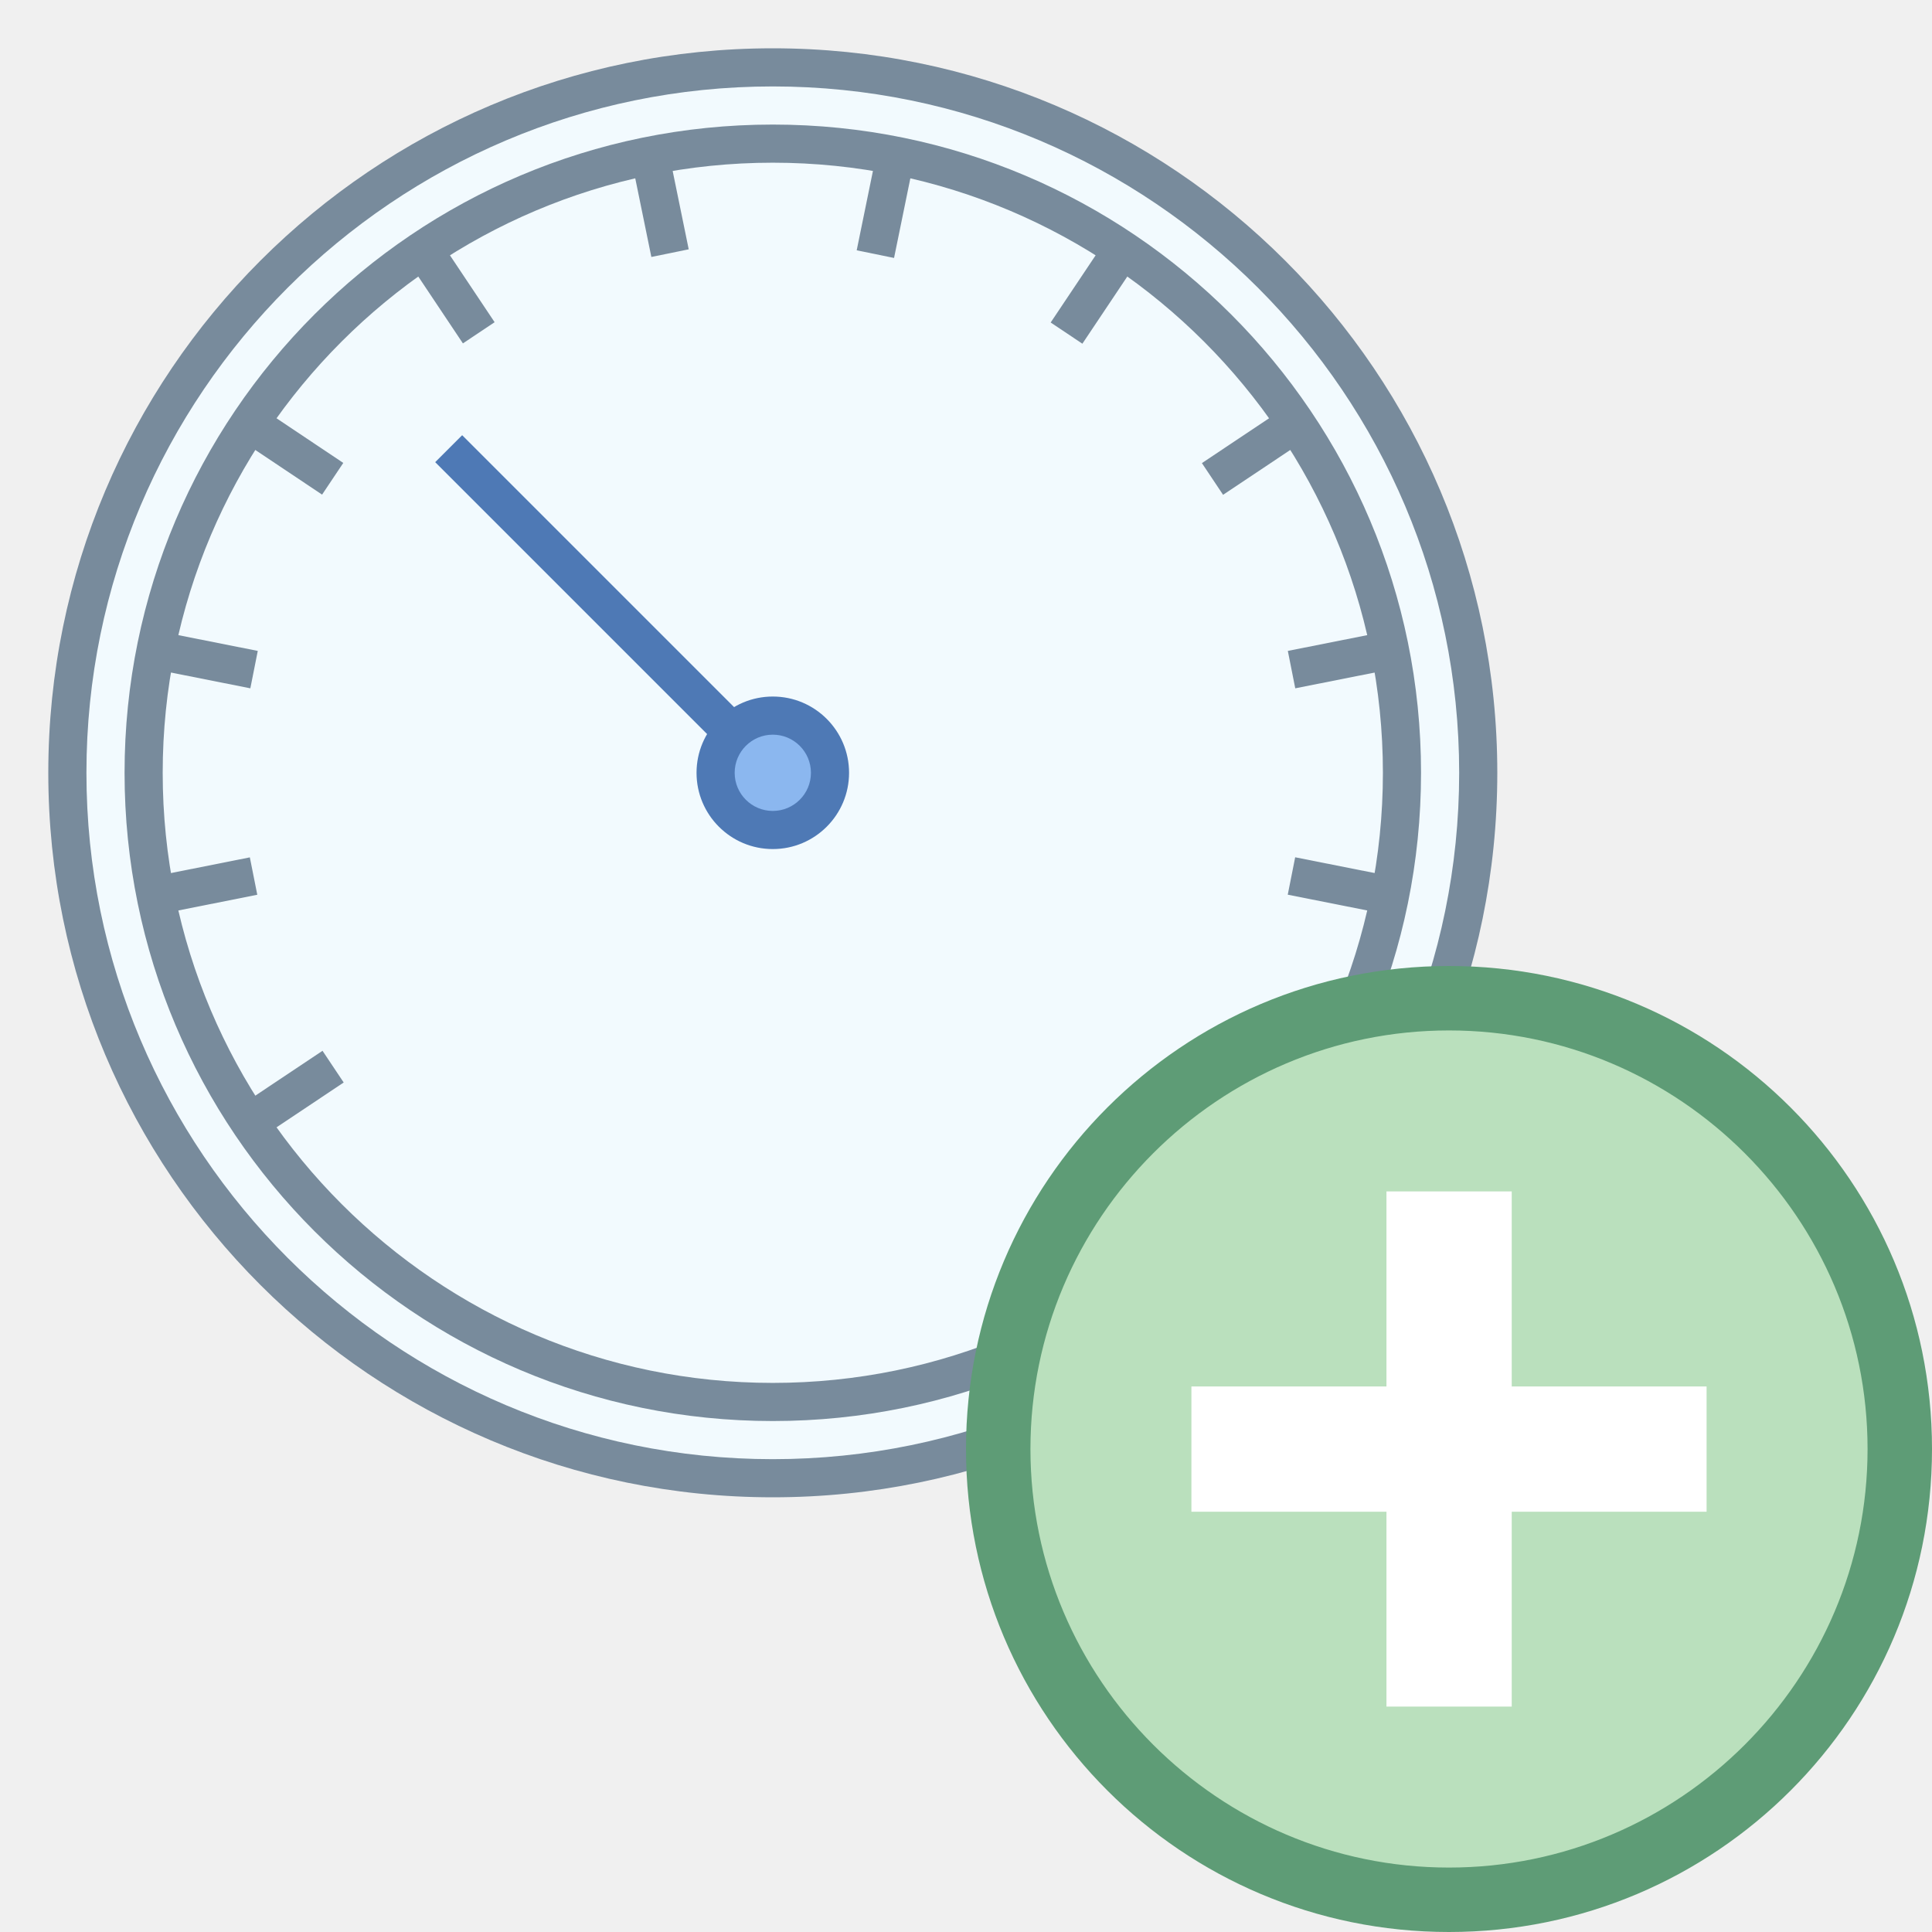
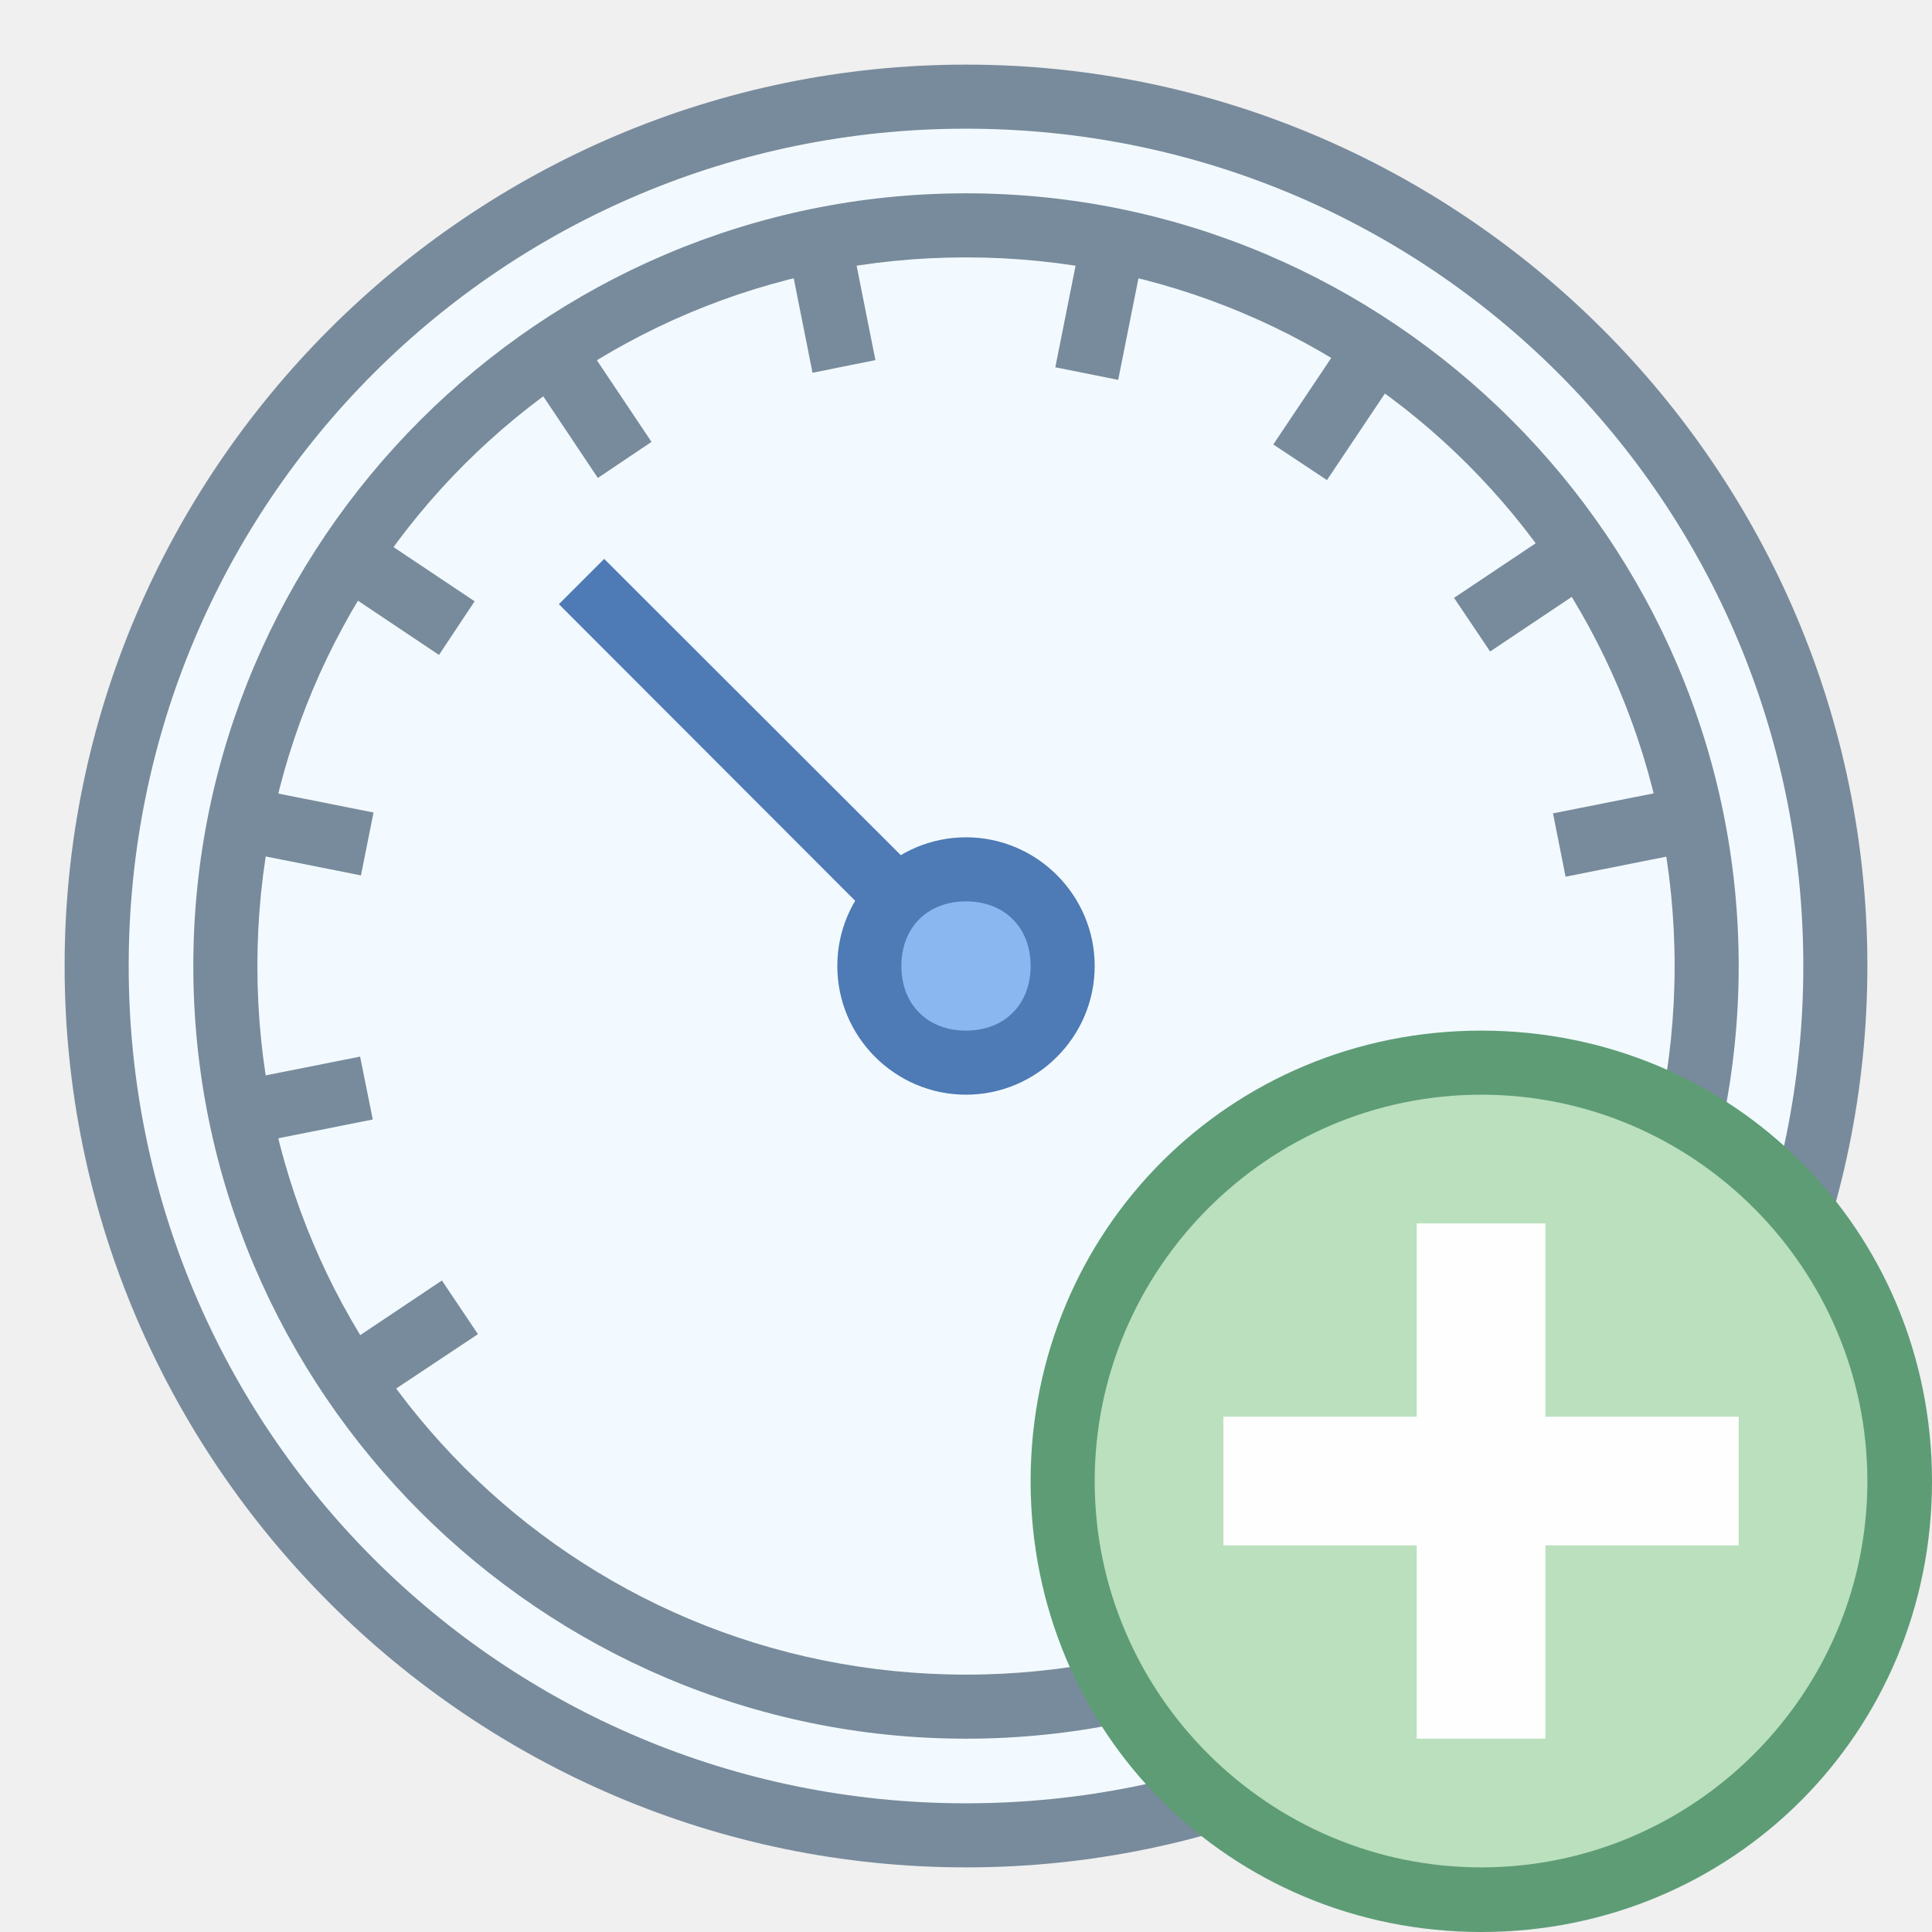
- <svg xmlns="http://www.w3.org/2000/svg" width="24" height="24" viewBox="0 0 24 24" version="1.1" xml:space="preserve" style="fill-rule:evenodd;clip-rule:evenodd;stroke-miterlimit:10;">
-   <g transform="scale(0.4)">
-     <g id="surface64" transform="matrix(0.789474,0,0,0.789474,0.315789,0.315789)">
-       <path d="M30,57.75C14.699,57.75 2.25,45.301 2.25,30C2.25,14.699 14.699,2.25 30,2.25C45.301,2.25 57.75,14.699 57.75,30C57.75,45.301 45.301,57.75 30,57.75Z" style="fill:rgb(242,250,254);fill-rule:nonzero;" />
-       <path d="M30,3C44.887,3 57,15.113 57,30C57,44.887 44.887,57 30,57C15.113,57 3,44.887 3,30C3,15.113 15.113,3 30,3M30,1.5C14.262,1.5 1.5,14.262 1.5,30C1.5,45.738 14.262,58.5 30,58.5C45.738,58.5 58.5,45.738 58.5,30C58.5,14.262 45.738,1.5 30,1.5Z" style="fill:rgb(120,139,156);fill-rule:nonzero;" />
-       <path d="M30,54.75C16.352,54.75 5.25,43.648 5.25,30C5.25,16.352 16.352,5.25 30,5.25C43.648,5.25 54.75,16.352 54.75,30C54.75,43.648 43.648,54.75 30,54.75Z" style="fill:rgb(242,250,254);fill-rule:nonzero;" />
-       <path d="M30,6C43.234,6 54,16.766 54,30C54,43.234 43.234,54 30,54C16.766,54 6,43.234 6,30C6,16.766 16.766,6 30,6M30,4.5C15.918,4.5 4.5,15.918 4.5,30C4.5,44.082 15.918,55.5 30,55.5C44.082,55.5 55.5,44.082 55.5,30C55.5,15.918 44.082,4.5 30,4.5Z" style="fill:rgb(120,139,156);fill-rule:nonzero;" />
-       <g transform="matrix(1.5,0,0,1.5,0,0)">
-         <path d="M20,20L11.5,11.5" style="fill:none;fill-rule:nonzero;stroke:rgb(78,121,181);stroke-width:1px;" />
-       </g>
-       <path d="M30,27.75C28.758,27.75 27.75,28.758 27.75,30C27.75,31.242 28.758,32.25 30,32.25C31.242,32.25 32.25,31.242 32.25,30C32.25,28.758 31.242,27.75 30,27.75Z" style="fill:rgb(139,183,239);fill-rule:nonzero;" />
-       <path d="M30,28.5C30.828,28.5 31.5,29.172 31.5,30C31.5,30.828 30.828,31.5 30,31.5C29.172,31.5 28.5,30.828 28.5,30C28.5,29.172 29.172,28.5 30,28.5M30,27C28.344,27 27,28.344 27,30C27,31.656 28.344,33 30,33C31.656,33 33,31.656 33,30C33,28.344 31.656,27 30,27Z" style="fill:rgb(78,121,181);fill-rule:nonzero;" />
-       <g transform="matrix(1.5,0,0,1.5,0,0)">
-         <path d="M17.305,6.372L16.776,3.789M33.604,17.294L36.211,16.776M6.383,22.708L3.789,23.224M27.703,8.469L29.182,6.258M31.521,27.698L33.742,29.182M8.458,12.289L6.258,10.818M12.289,8.461L10.818,6.258M31.531,12.294L33.742,10.818M8.469,27.706L6.258,29.182M22.69,6.398L23.224,3.789M33.602,22.706L36.211,23.224M6.396,17.294L3.789,16.776" style="fill:none;fill-rule:nonzero;stroke:rgb(120,139,156);stroke-width:1px;" />
-       </g>
+ <svg xmlns="http://www.w3.org/2000/svg" id="add-gauge" width="24" height="24" viewBox="0 0 24 24" version="1.1">
+   <g transform="scale(1.333333)">
+     <g id="surface382">
+       <path style=" stroke:none;fill-rule:nonzero;fill:rgb(94.902%,98.039%,100%);fill-opacity:1;" d="M 9 17.102 C 4.559 17.102 0.898 13.441 0.898 9 C 0.898 4.559 4.559 0.898 9 0.898 C 13.441 0.898 17.102 4.559 17.102 9 C 17.102 13.441 13.441 17.102 9 17.102 Z M 9 17.102 " />
+       <path style=" stroke:none;fill-rule:nonzero;fill:rgb(47.059%,54.51%,61.176%);fill-opacity:1;" d="M 9 1.199 C 13.32 1.199 16.801 4.68 16.801 9 C 16.801 13.32 13.32 16.801 9 16.801 C 4.68 16.801 1.199 13.32 1.199 9 C 1.199 4.68 4.68 1.199 9 1.199 M 9 0.602 C 4.379 0.602 0.602 4.379 0.602 9 C 0.602 13.621 4.379 17.398 9 17.398 C 13.621 17.398 17.398 13.621 17.398 9 C 17.398 4.379 13.621 0.602 9 0.602 Z M 9 0.602 " />
+       <path style=" stroke:none;fill-rule:nonzero;fill:rgb(94.902%,98.039%,100%);fill-opacity:1;" d="M 9 15.898 C 5.219 15.898 2.102 12.781 2.102 9 C 2.102 5.219 5.219 2.102 9 2.102 C 12.781 2.102 15.898 5.219 15.898 9 C 15.898 12.781 12.781 15.898 9 15.898 Z M 9 15.898 " />
+       <path style=" stroke:none;fill-rule:nonzero;fill:rgb(47.059%,54.51%,61.176%);fill-opacity:1;" d="M 9 2.398 C 12.66 2.398 15.602 5.34 15.602 9 C 15.602 12.66 12.66 15.602 9 15.602 C 5.34 15.602 2.398 12.66 2.398 9 C 2.398 5.34 5.34 2.398 9 2.398 M 9 1.801 C 5.039 1.801 1.801 5.039 1.801 9 C 1.801 12.961 5.039 16.199 9 16.199 C 12.961 16.199 16.199 12.961 16.199 9 C 16.199 5.039 12.961 1.801 9 1.801 Z M 9 1.801 " />
+       <path style=" stroke:none;fill-rule:nonzero;fill:rgb(30.588%,47.843%,70.98%);fill-opacity:1;" d="M 5.207 5.629 L 5.629 5.207 L 9.238 8.812 L 8.812 9.238 Z M 5.207 5.629 " />
+       <path style=" stroke:none;fill-rule:nonzero;fill:rgb(54.51%,71.765%,94.118%);fill-opacity:1;" d="M 9 8.102 C 8.504 8.102 8.102 8.504 8.102 9 C 8.102 9.496 8.504 9.898 9 9.898 C 9.496 9.898 9.898 9.496 9.898 9 C 9.898 8.504 9.496 8.102 9 8.102 Z M 9 8.102 " />
+       <path style=" stroke:none;fill-rule:nonzero;fill:rgb(30.588%,47.843%,70.98%);fill-opacity:1;" d="M 9 8.398 C 9.359 8.398 9.602 8.641 9.602 9 C 9.602 9.359 9.359 9.602 9 9.602 C 8.641 9.602 8.398 9.359 8.398 9 C 8.398 8.641 8.641 8.398 9 8.398 M 9 7.801 C 8.34 7.801 7.801 8.34 7.801 9 C 7.801 9.66 8.34 10.199 9 10.199 C 9.66 10.199 10.199 9.66 10.199 9 C 10.199 8.34 9.66 7.801 9 7.801 Z M 9 7.801 " />
+       <path style=" stroke:none;fill-rule:nonzero;fill:rgb(47.059%,54.51%,61.176%);fill-opacity:1;" d="M 7.312 2.176 L 7.898 2.059 L 8.156 3.355 L 7.57 3.473 Z M 7.312 2.176 " />
+       <path style=" stroke:none;fill-rule:nonzero;fill:rgb(47.059%,54.51%,61.176%);fill-opacity:1;" d="M 14.469 7.578 L 15.766 7.32 L 15.883 7.91 L 14.586 8.168 Z M 14.469 7.578 " />
+       <path style=" stroke:none;fill-rule:nonzero;fill:rgb(47.059%,54.51%,61.176%);fill-opacity:1;" d="M 2.059 10.102 L 3.355 9.844 L 3.473 10.43 L 2.176 10.688 Z M 2.059 10.102 " />
+       <path style=" stroke:none;fill-rule:nonzero;fill:rgb(47.059%,54.51%,61.176%);fill-opacity:1;" d="M 11.863 4.141 L 12.598 3.043 L 13.098 3.375 L 12.363 4.473 Z M 11.863 4.141 " />
+       <path style=" stroke:none;fill-rule:nonzero;fill:rgb(47.059%,54.51%,61.176%);fill-opacity:1;" d="M 13.527 12.363 L 13.859 11.867 L 14.957 12.602 L 14.625 13.098 Z M 13.527 12.363 " />
+       <path style=" stroke:none;fill-rule:nonzero;fill:rgb(47.059%,54.51%,61.176%);fill-opacity:1;" d="M 2.992 5.367 L 3.328 4.871 L 4.422 5.602 L 4.09 6.102 Z M 2.992 5.367 " />
+       <path style=" stroke:none;fill-rule:nonzero;fill:rgb(47.059%,54.51%,61.176%);fill-opacity:1;" d="M 4.836 3.355 L 5.336 3.02 L 6.07 4.117 L 5.57 4.453 Z M 4.836 3.355 " />
+       <path style=" stroke:none;fill-rule:nonzero;fill:rgb(47.059%,54.51%,61.176%);fill-opacity:1;" d="M 13.547 5.57 L 14.645 4.836 L 14.98 5.336 L 13.883 6.07 Z M 13.547 5.57 " />
+       <path style=" stroke:none;fill-rule:nonzero;fill:rgb(47.059%,54.51%,61.176%);fill-opacity:1;" d="M 3.02 12.664 L 4.117 11.93 L 4.453 12.43 L 3.355 13.16 Z M 3.02 12.664 " />
+       <path style=" stroke:none;fill-rule:nonzero;fill:rgb(47.059%,54.51%,61.176%);fill-opacity:1;" d="M 9.832 3.422 L 10.09 2.129 L 10.676 2.246 L 10.418 3.539 Z M 9.832 3.422 " />
+       <path style=" stroke:none;fill-rule:nonzero;fill:rgb(47.059%,54.51%,61.176%);fill-opacity:1;" d="M 14.461 10.418 L 14.578 9.832 L 15.871 10.09 L 15.754 10.676 Z M 14.461 10.418 " />
+       <path style=" stroke:none;fill-rule:nonzero;fill:rgb(47.059%,54.51%,61.176%);fill-opacity:1;" d="M 2.066 7.898 L 2.184 7.312 L 3.48 7.57 L 3.363 8.156 Z M 2.066 7.898 " />
    </g>
-     <g id="surface1634" transform="matrix(2.46144,0,0,2.46144,30,30)">
-       <path d="M6.094,0.406C2.953,0.406 0.406,2.953 0.406,6.094C0.406,9.234 2.953,11.781 6.094,11.781C9.234,11.781 11.781,9.234 11.781,6.094C11.781,2.953 9.234,0.406 6.094,0.406Z" style="fill:rgb(186,224,189);fill-rule:nonzero;" />
-       <path d="M6.094,0.813C9.004,0.813 11.375,3.184 11.375,6.094C11.375,9.004 9.004,11.375 6.094,11.375C3.184,11.375 0.813,9.004 0.813,6.094C0.813,3.184 3.184,0.813 6.094,0.813M6.094,0C2.727,0 0,2.727 0,6.094C0,9.461 2.727,12.188 6.094,12.188C9.461,12.188 12.188,9.461 12.188,6.094C12.188,2.727 9.461,0 6.094,0Z" style="fill:rgb(94,156,118);fill-rule:nonzero;" />
-       <g transform="matrix(1,0,0,1.94409,0,-5.75304)">
-         <rect x="2.844" y="5.688" width="6.5" height="0.813" style="fill:white;" />
-       </g>
-       <g transform="matrix(1.94409,0,0,1,-5.75304,0)">
-         <rect x="5.688" y="2.844" width="0.813" height="6.5" style="fill:white;" />
-       </g>
+   </g>
+   <g transform="scale(1.333333)">
+     <g id="surface78">
+       <path d="M13.801,9.898C11.645,9.898 9.898,11.645 9.898,13.801C9.898,15.953 11.645,17.699 13.801,17.699C15.953,17.699 17.699,15.953 17.699,13.801C17.699,11.645 15.953,9.898 13.801,9.898Z" style="fill:rgb(186,224,189);fill-rule:nonzero;" />
+       <path d="M13.801,10.199C15.781,10.199 17.398,11.82 17.398,13.801C17.398,15.781 15.781,17.398 13.801,17.398C11.82,17.398 10.199,15.781 10.199,13.801C10.199,11.82 11.82,10.199 13.801,10.199M13.801,9.602C11.461,9.602 9.602,11.461 9.602,13.801C9.602,16.141 11.461,18 13.801,18C16.141,18 18,16.141 18,13.801C18,11.461 16.141,9.602 13.801,9.602Z" style="fill:rgb(94,156,118);fill-rule:nonzero;" />
+       <rect x="13.199" y="11.398" width="1.199" height="4.801" style="fill:rgb(254,254,254);fill-rule:nonzero;" />
+       <rect x="11.398" y="13.199" width="4.801" height="1.199" style="fill:rgb(254,254,254);fill-rule:nonzero;" />
    </g>
  </g>
</svg>
